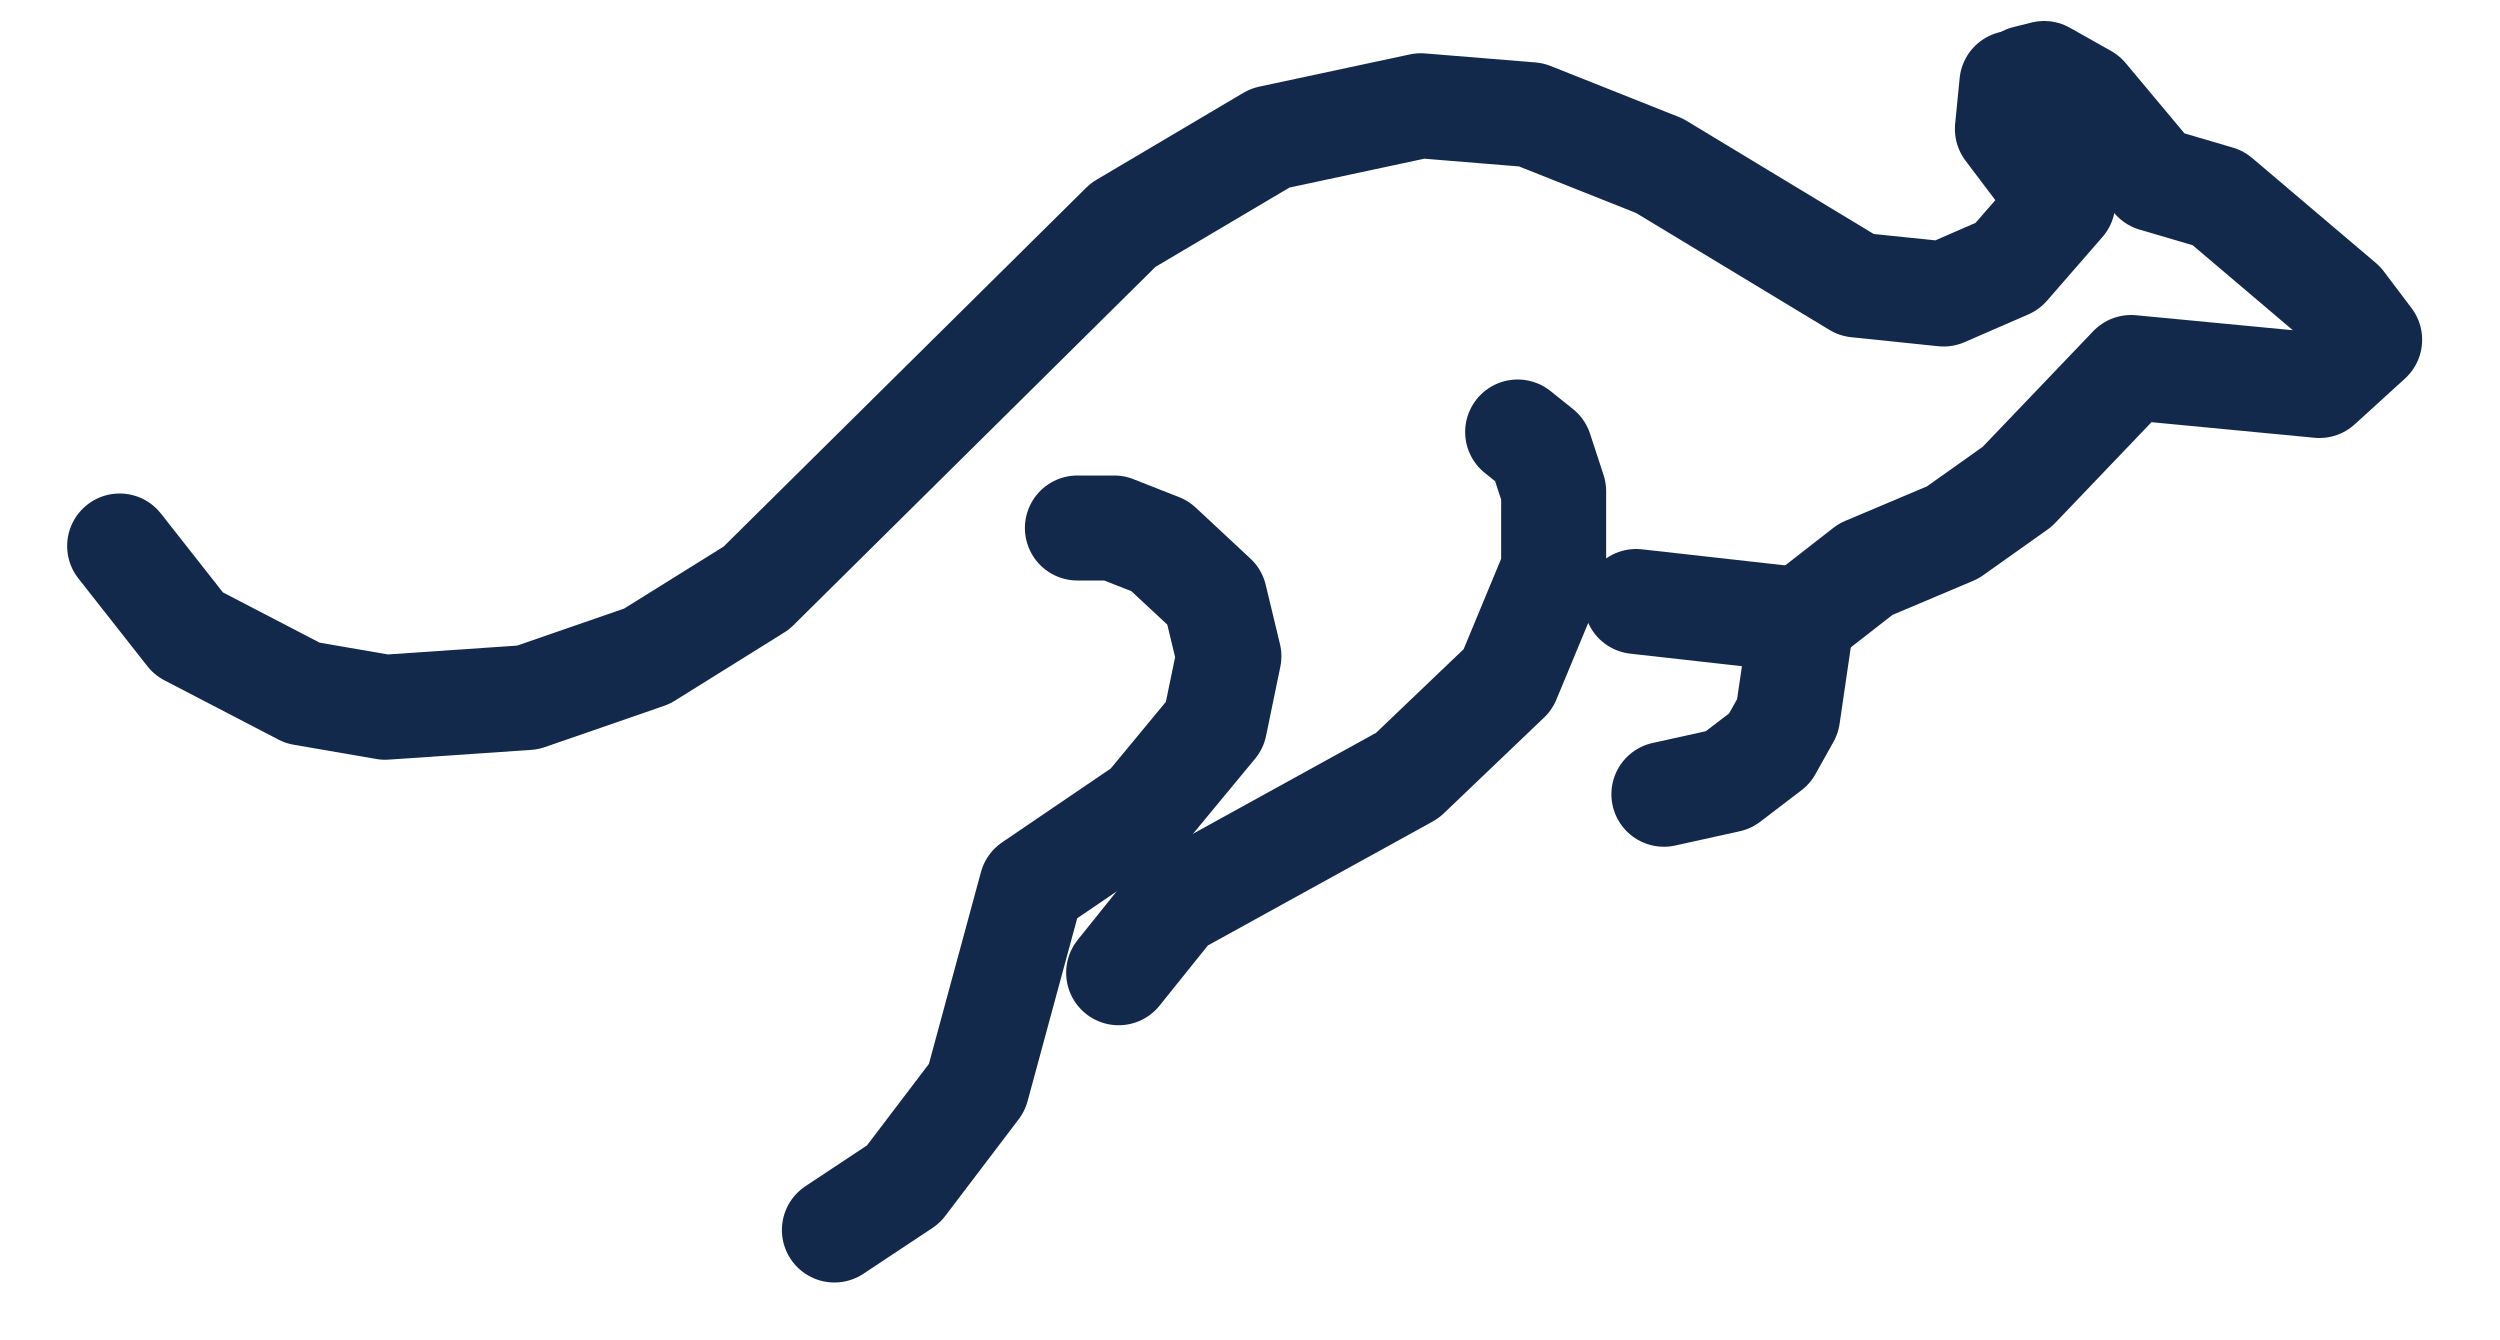
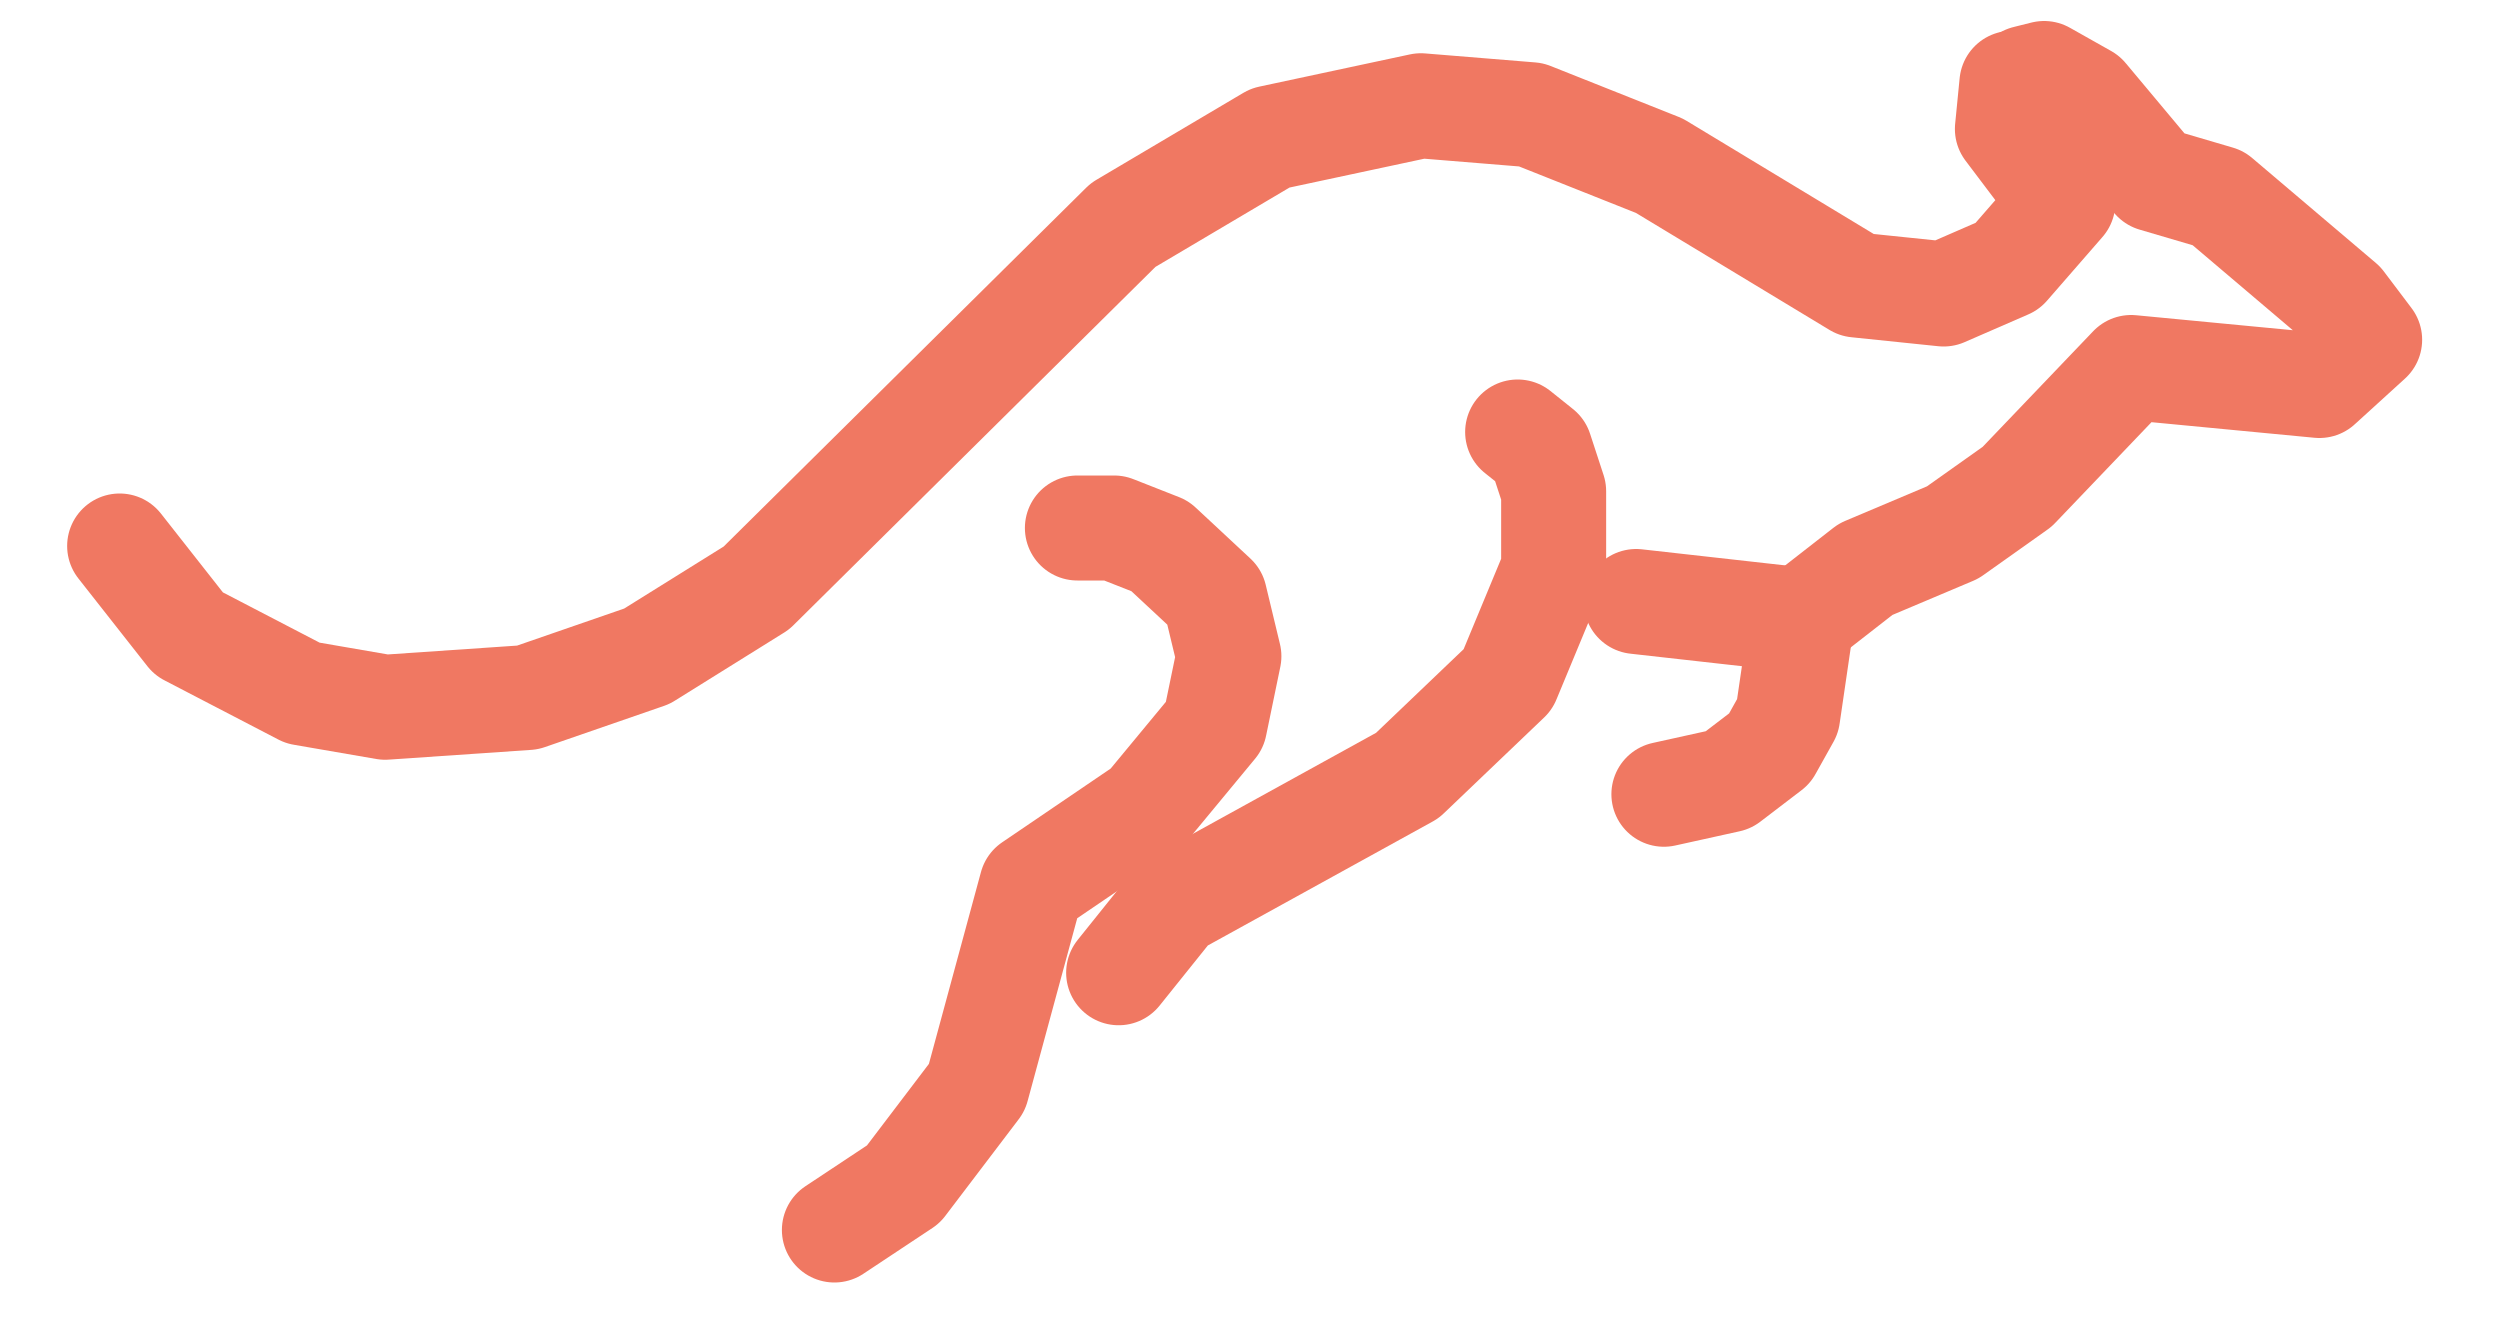
<svg xmlns="http://www.w3.org/2000/svg" viewBox="4 8 56 30">
-   <g transform="translate(5 8) scale(0.168)" fill="none" stroke="#13294B" stroke-width="14" stroke-linecap="round" stroke-linejoin="round">
+   <g transform="translate(5 8) scale(0.168)" fill="none" stroke="#F07862" stroke-width="14" stroke-linecap="round" stroke-linejoin="round">
    <path d="M 10.0 72.8 L 19.2 84.5 L 34.4 92.4 L 45.4 94.3 L 64.4 93.0 L 80.3 87.5 L 94.9 78.4 L 143.8 30.0 L 163.4 18.4 L 183.5 14.1 L 198.2 15.3 L 215.3 22.1 L 241.6 38.0 L 253.2 39.2 L 261.7 35.5 L 269.1 27.0 L 261.7 17.2 L 262.3 11.1" />
    <path d="M 234.2 82.6 L 242.8 75.9 L 254.4 71.0 L 263.0 64.9 L 278.2 49.0 L 303.3 51.4 L 310.0 45.3 L 306.3 40.4 L 289.8 26.4 L 281.3 23.9 L 272.1 12.9 L 266.6 9.8 L 264.2 10.4" />
    <path d="M 105.3 164.0 L 114.5 157.9 L 124.3 145.0 L 131.6 118.1 L 146.9 107.7 L 156.0 96.7 L 157.9 87.5 L 156.0 79.6 L 148.7 72.8 L 142.6 70.4 L 137.7 70.4" />
    <path d="M 143.2 129.7 L 150.5 120.6 L 181.7 103.4 L 195.1 90.6 L 201.2 75.9 L 201.2 65.5 L 199.4 60.0 L 196.4 57.6" />
    <path d="M 215.9 105.9 L 224.5 104.0 L 230.0 99.8 L 232.4 95.5 L 234.2 83.2" />
    <path d="M 233.6 82.6 L 212.2 80.2" />
  </g>
</svg>
